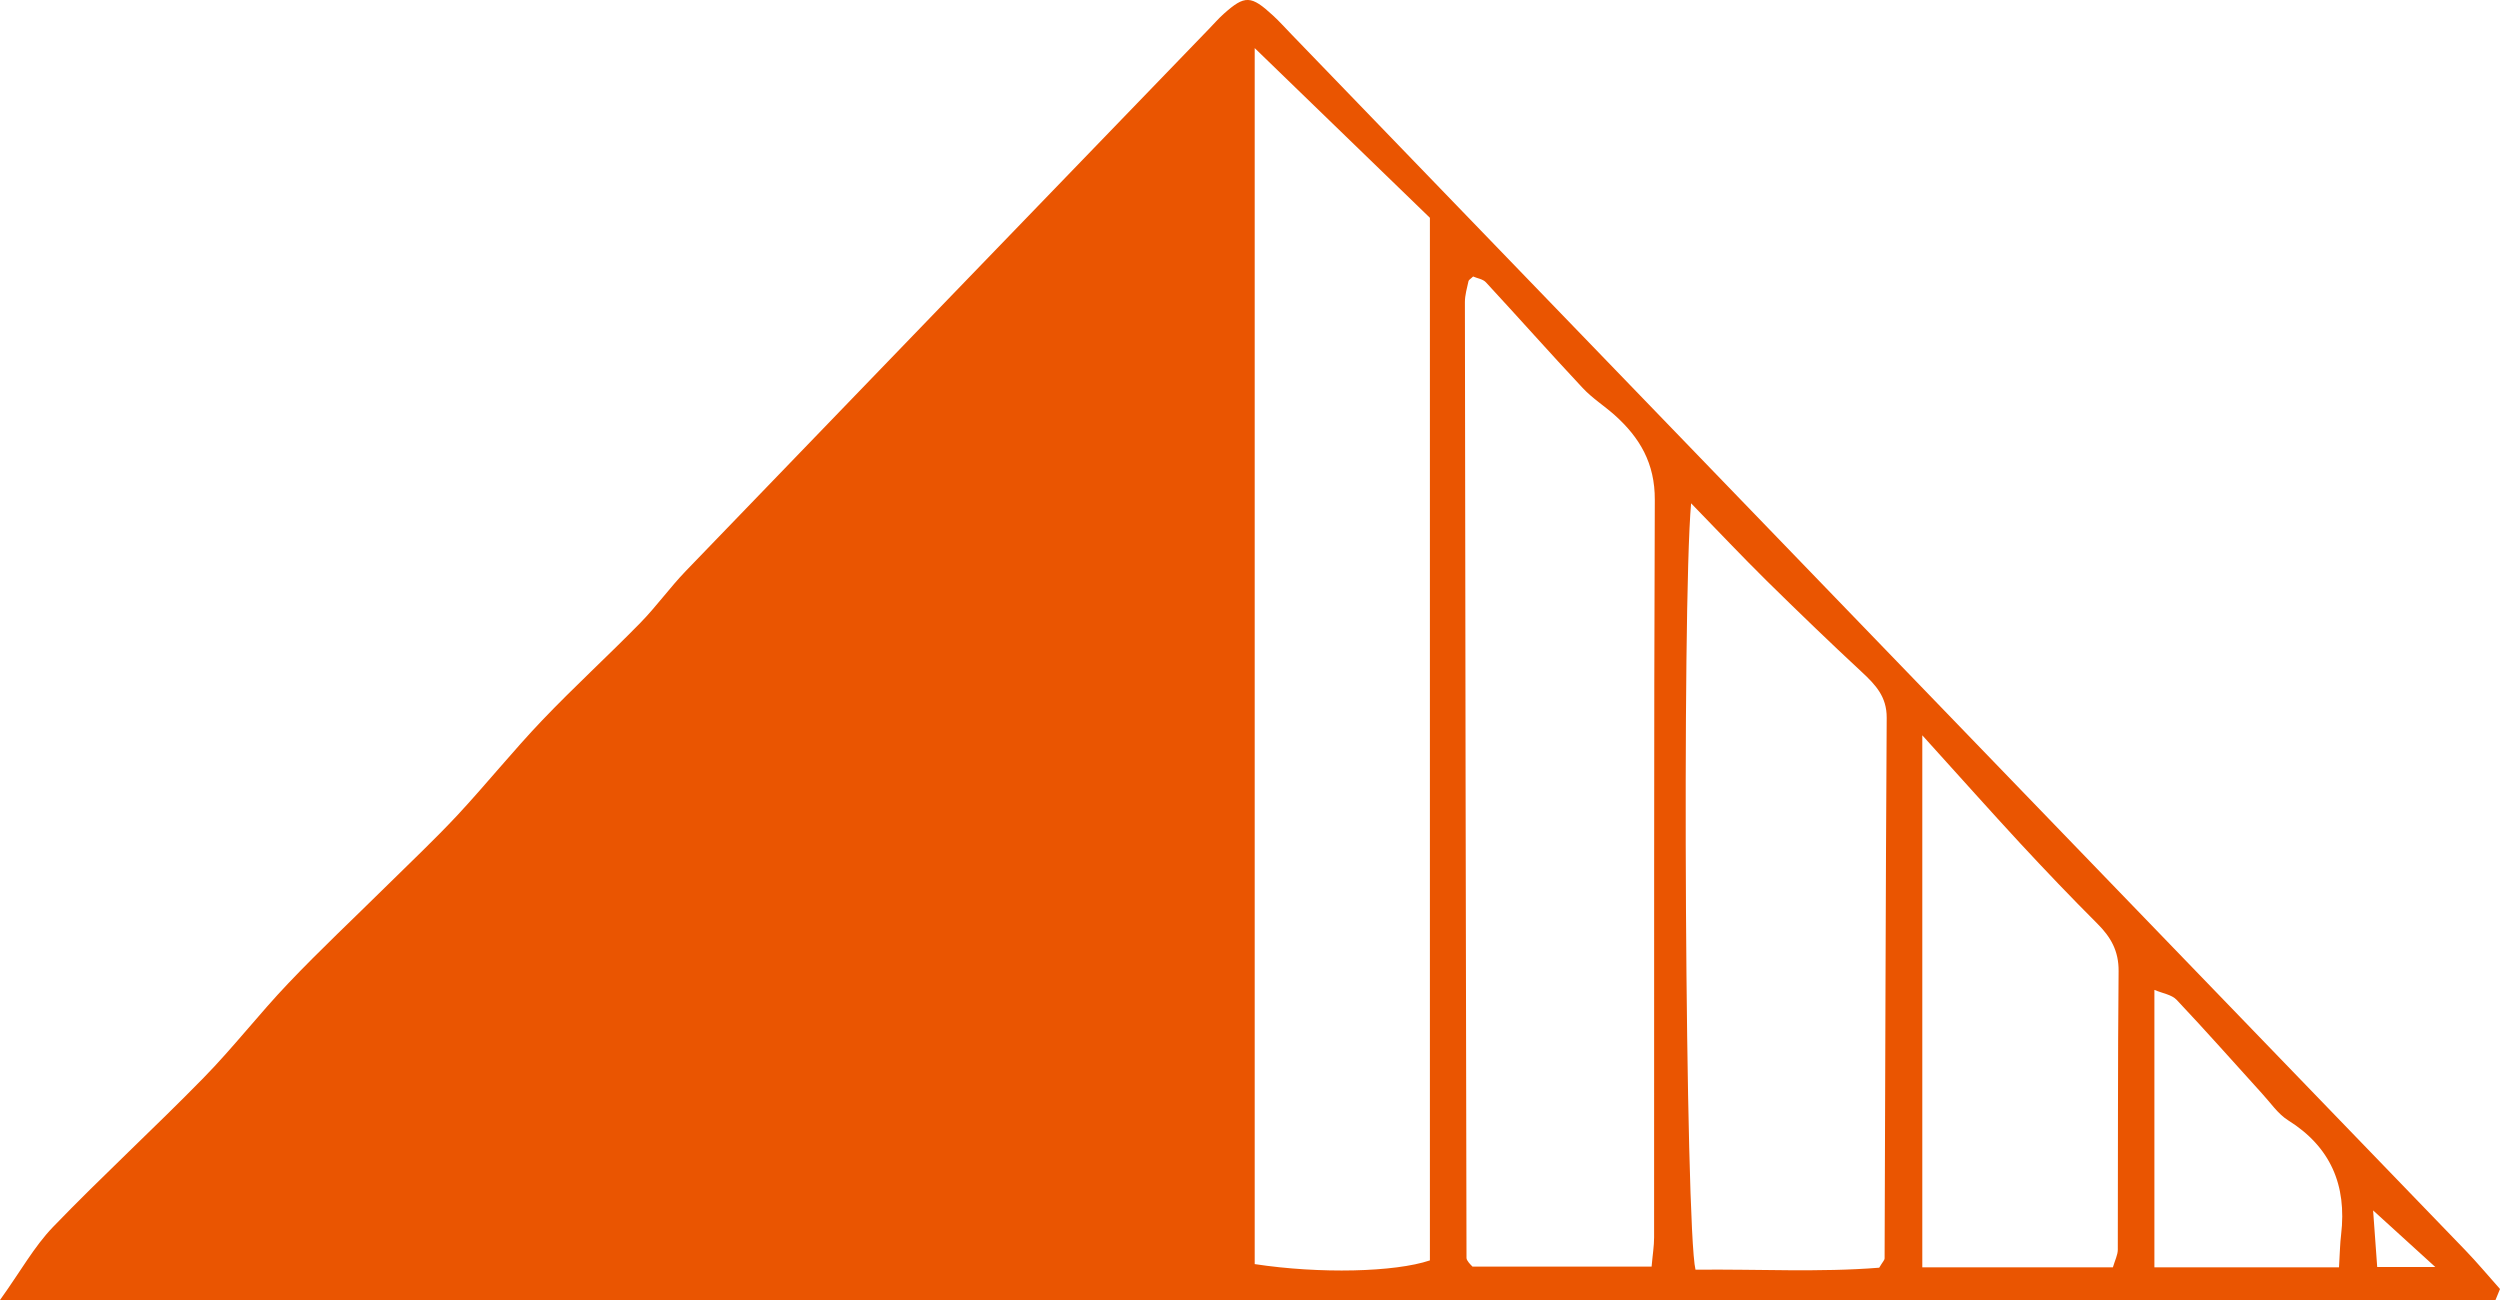
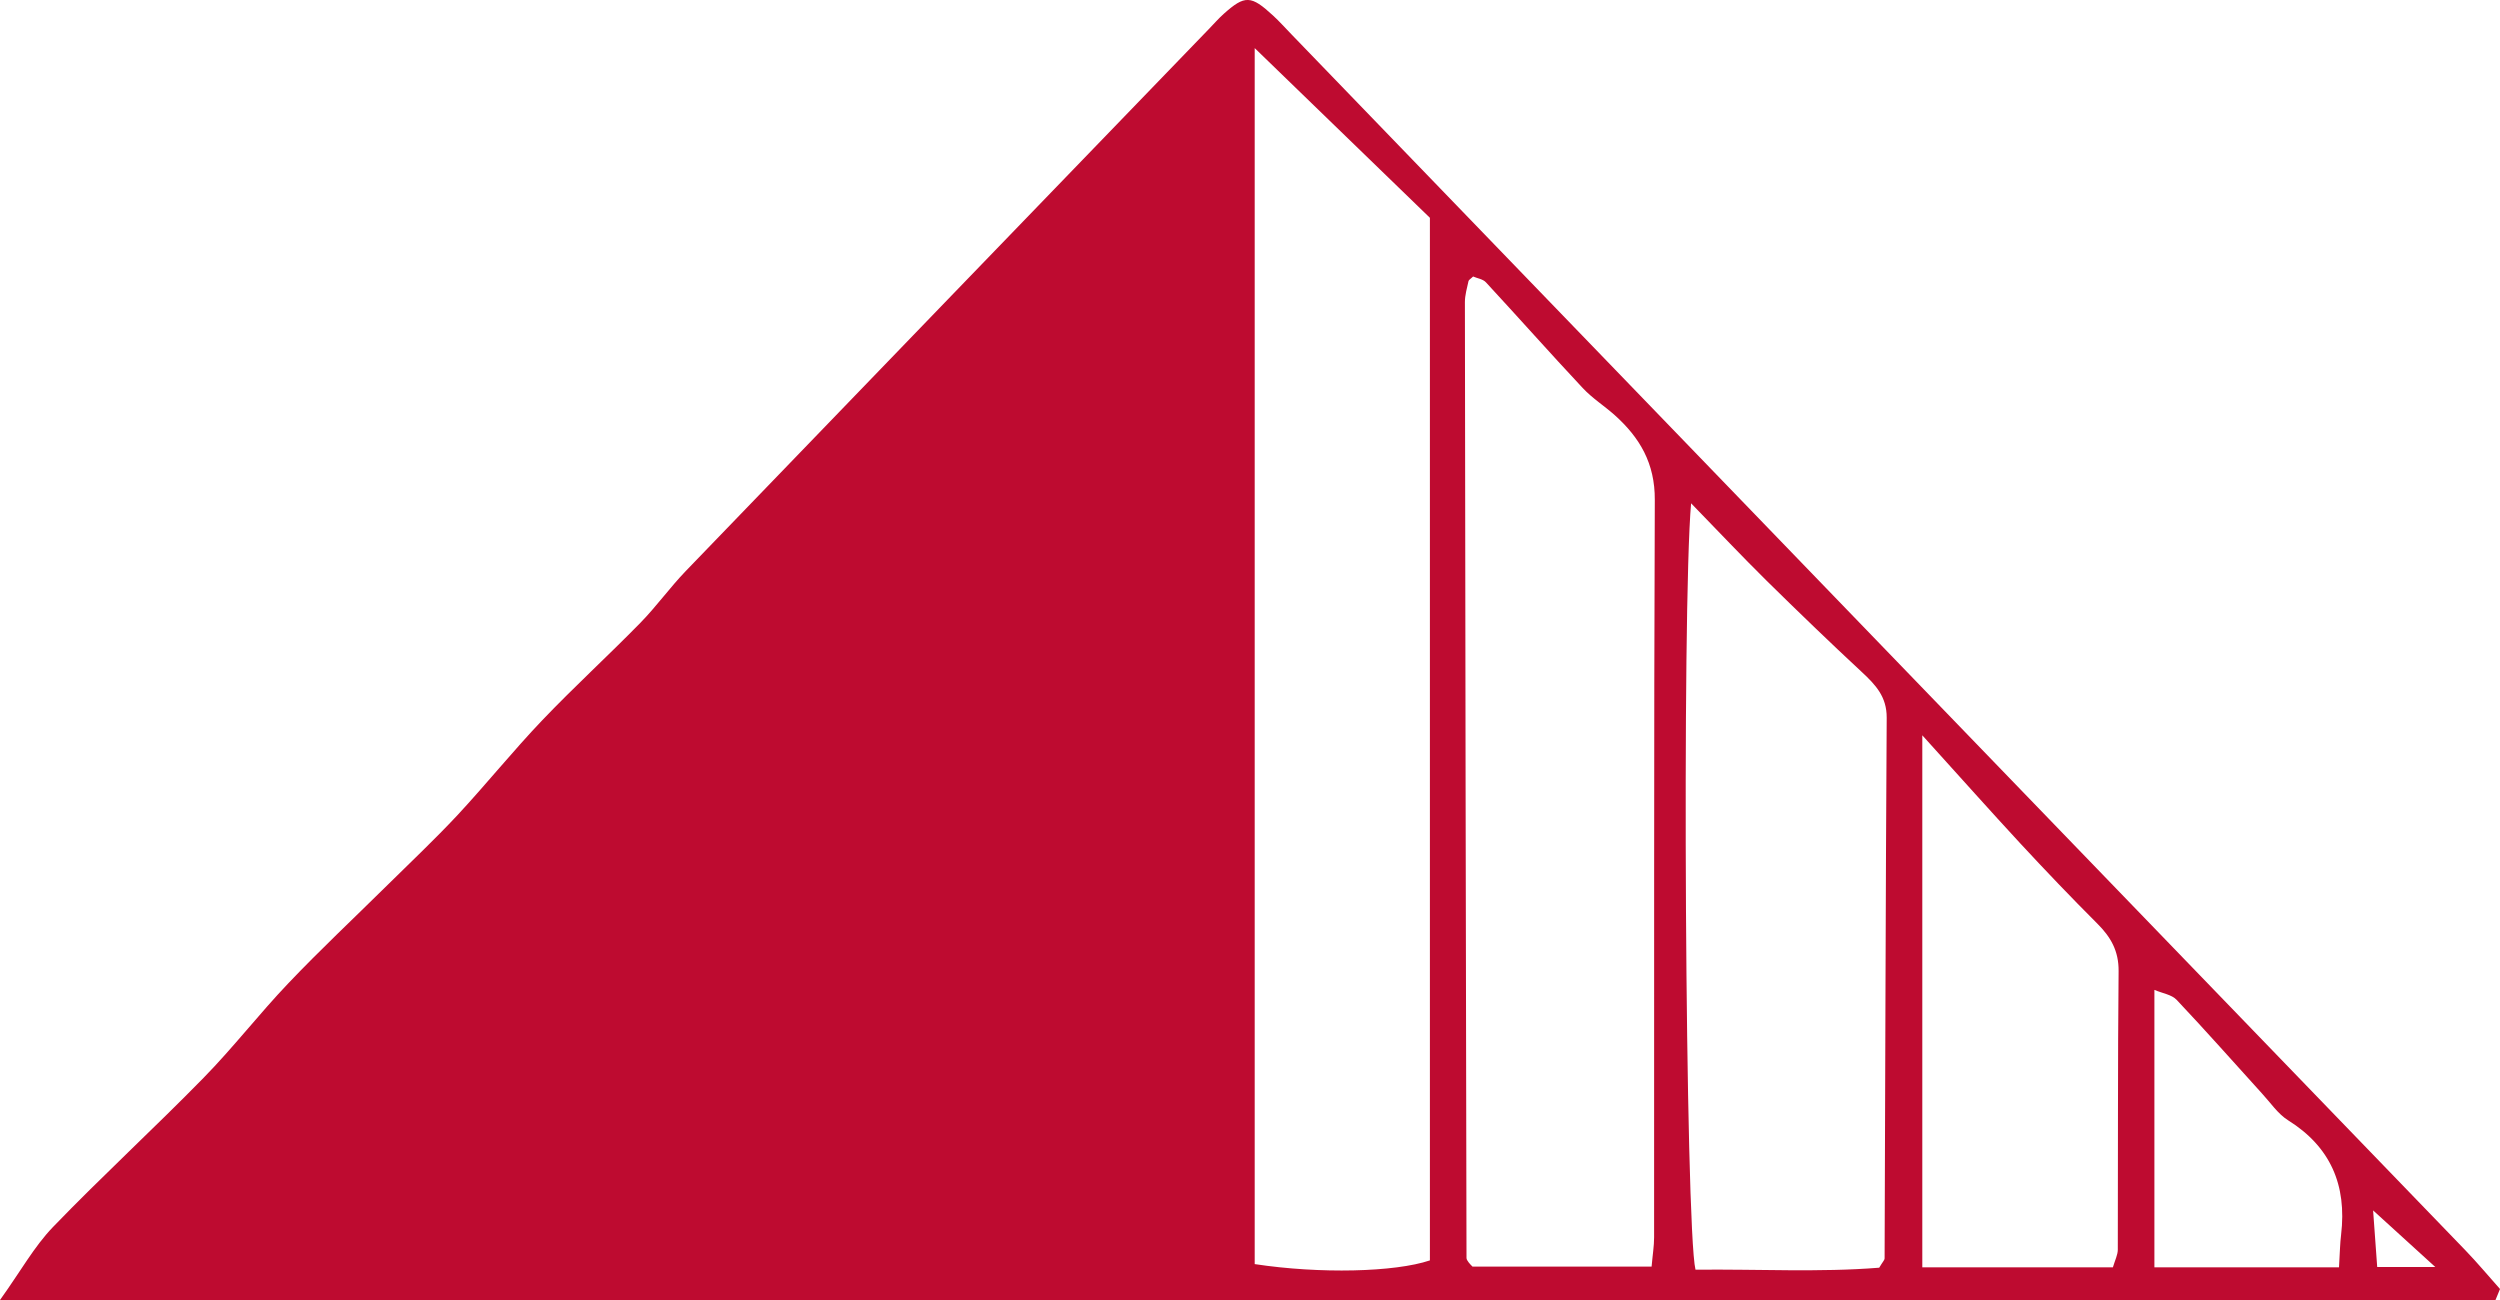
<svg xmlns="http://www.w3.org/2000/svg" width="25" height="13" viewBox="0 0 25 13" fill="none">
-   <path d="M24.353 12.67C24.129 12.466 23.947 12.3 23.731 12.104C23.747 12.318 23.759 12.491 23.772 12.67H24.353ZM23.39 12.673C23.399 12.526 23.4 12.436 23.411 12.347C23.47 11.848 23.303 11.467 22.881 11.203C22.779 11.139 22.705 11.027 22.62 10.935C22.336 10.622 22.056 10.305 21.766 9.998C21.716 9.946 21.627 9.934 21.544 9.899V12.673H23.39ZM19.223 7.353V12.673H21.129C21.151 12.6 21.177 12.549 21.178 12.499C21.181 11.57 21.177 10.641 21.186 9.712C21.188 9.508 21.107 9.37 20.974 9.237C20.712 8.975 20.455 8.706 20.202 8.433C19.905 8.112 19.614 7.785 19.223 7.353ZM16.911 5.033C16.818 6.08 16.853 12.278 16.955 12.697C17.572 12.69 18.198 12.725 18.792 12.677C18.829 12.615 18.846 12.6 18.846 12.585C18.853 10.782 18.856 8.98 18.867 7.177C18.868 6.967 18.756 6.849 18.621 6.723C18.299 6.424 17.982 6.118 17.668 5.809C17.421 5.565 17.182 5.312 16.911 5.033ZM14.731 2.765C14.708 2.788 14.688 2.798 14.685 2.811C14.67 2.881 14.649 2.951 14.649 3.021C14.653 6.208 14.658 9.394 14.665 12.58C14.665 12.595 14.678 12.612 14.688 12.626C14.699 12.64 14.712 12.653 14.725 12.666H16.516C16.526 12.549 16.541 12.462 16.541 12.374C16.543 9.916 16.538 7.457 16.548 4.999C16.55 4.632 16.397 4.376 16.149 4.153C16.044 4.059 15.923 3.983 15.827 3.88C15.501 3.532 15.184 3.174 14.86 2.824C14.829 2.79 14.771 2.783 14.731 2.765ZM12.547 12.641C13.198 12.74 13.948 12.722 14.299 12.604V2.178C13.749 1.645 13.162 1.077 12.547 0.481V12.641ZM24.955 13H0C0.206 12.713 0.342 12.465 0.53 12.27C1.021 11.761 1.542 11.283 2.036 10.778C2.332 10.476 2.593 10.137 2.885 9.831C3.202 9.498 3.538 9.183 3.865 8.86C4.103 8.625 4.347 8.395 4.576 8.15C4.864 7.84 5.131 7.508 5.423 7.202C5.741 6.869 6.08 6.559 6.402 6.23C6.563 6.066 6.698 5.876 6.858 5.71C8.6 3.902 10.345 2.097 12.088 0.291C12.138 0.24 12.185 0.185 12.239 0.137C12.449 -0.05 12.51 -0.048 12.73 0.155C12.796 0.215 12.855 0.283 12.918 0.347C16.829 4.398 20.74 8.449 24.651 12.5C24.772 12.625 24.884 12.76 25 12.89C24.985 12.927 24.97 12.963 24.955 13Z" fill="#EA5501" />
+   <path d="M24.353 12.67C24.129 12.466 23.947 12.3 23.731 12.104C23.747 12.318 23.759 12.491 23.772 12.67H24.353ZM23.39 12.673C23.399 12.526 23.4 12.436 23.411 12.347C23.47 11.848 23.303 11.467 22.881 11.203C22.779 11.139 22.705 11.027 22.62 10.935C22.336 10.622 22.056 10.305 21.766 9.998C21.716 9.946 21.627 9.934 21.544 9.899V12.673H23.39ZM19.223 7.353V12.673H21.129C21.151 12.6 21.177 12.549 21.178 12.499C21.181 11.57 21.177 10.641 21.186 9.712C21.188 9.508 21.107 9.37 20.974 9.237C20.712 8.975 20.455 8.706 20.202 8.433C19.905 8.112 19.614 7.785 19.223 7.353ZM16.911 5.033C16.818 6.08 16.853 12.278 16.955 12.697C17.572 12.69 18.198 12.725 18.792 12.677C18.829 12.615 18.846 12.6 18.846 12.585C18.853 10.782 18.856 8.98 18.867 7.177C18.868 6.967 18.756 6.849 18.621 6.723C18.299 6.424 17.982 6.118 17.668 5.809C17.421 5.565 17.182 5.312 16.911 5.033ZM14.731 2.765C14.708 2.788 14.688 2.798 14.685 2.811C14.67 2.881 14.649 2.951 14.649 3.021C14.653 6.208 14.658 9.394 14.665 12.58C14.665 12.595 14.678 12.612 14.688 12.626C14.699 12.64 14.712 12.653 14.725 12.666H16.516C16.526 12.549 16.541 12.462 16.541 12.374C16.543 9.916 16.538 7.457 16.548 4.999C16.55 4.632 16.397 4.376 16.149 4.153C16.044 4.059 15.923 3.983 15.827 3.88C15.501 3.532 15.184 3.174 14.86 2.824C14.829 2.79 14.771 2.783 14.731 2.765ZM12.547 12.641C13.198 12.74 13.948 12.722 14.299 12.604V2.178C13.749 1.645 13.162 1.077 12.547 0.481V12.641ZM24.955 13H0C0.206 12.713 0.342 12.465 0.53 12.27C1.021 11.761 1.542 11.283 2.036 10.778C2.332 10.476 2.593 10.137 2.885 9.831C3.202 9.498 3.538 9.183 3.865 8.86C4.103 8.625 4.347 8.395 4.576 8.15C4.864 7.84 5.131 7.508 5.423 7.202C5.741 6.869 6.08 6.559 6.402 6.23C6.563 6.066 6.698 5.876 6.858 5.71C8.6 3.902 10.345 2.097 12.088 0.291C12.138 0.24 12.185 0.185 12.239 0.137C12.449 -0.05 12.51 -0.048 12.73 0.155C12.796 0.215 12.855 0.283 12.918 0.347C16.829 4.398 20.74 8.449 24.651 12.5C24.772 12.625 24.884 12.76 25 12.89C24.985 12.927 24.97 12.963 24.955 13Z" fill="#BE0B30" />
</svg>
